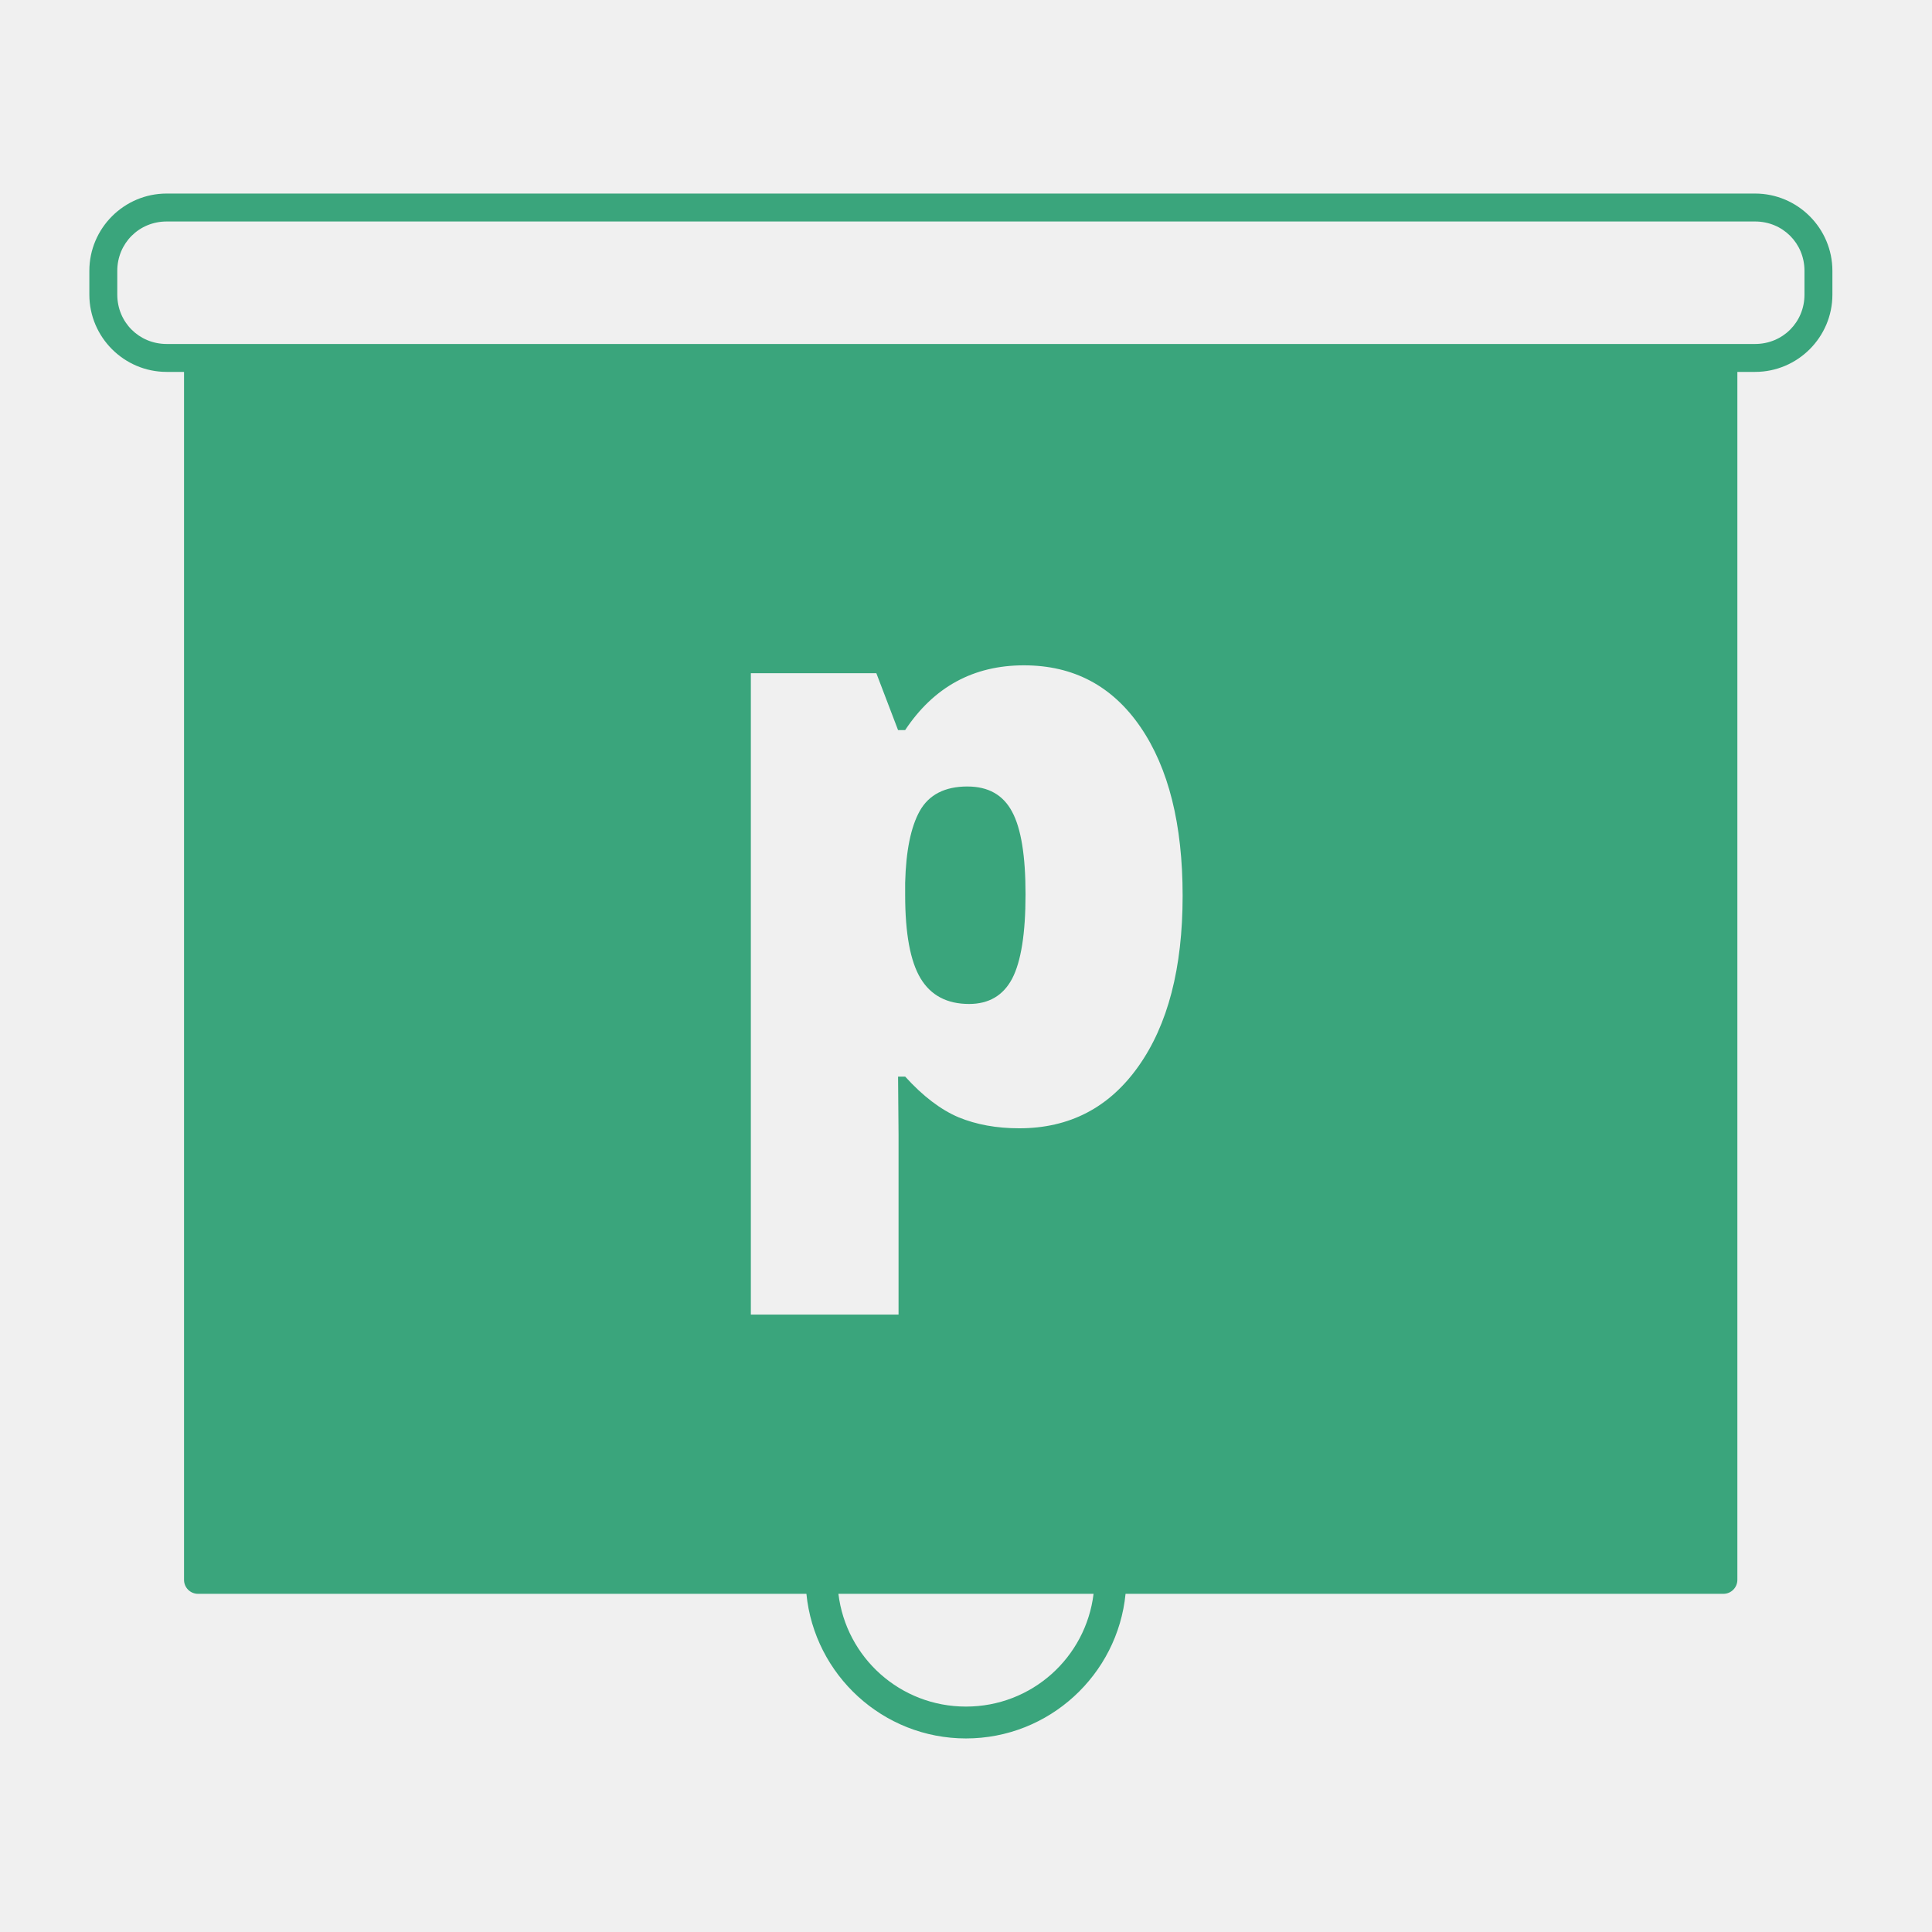
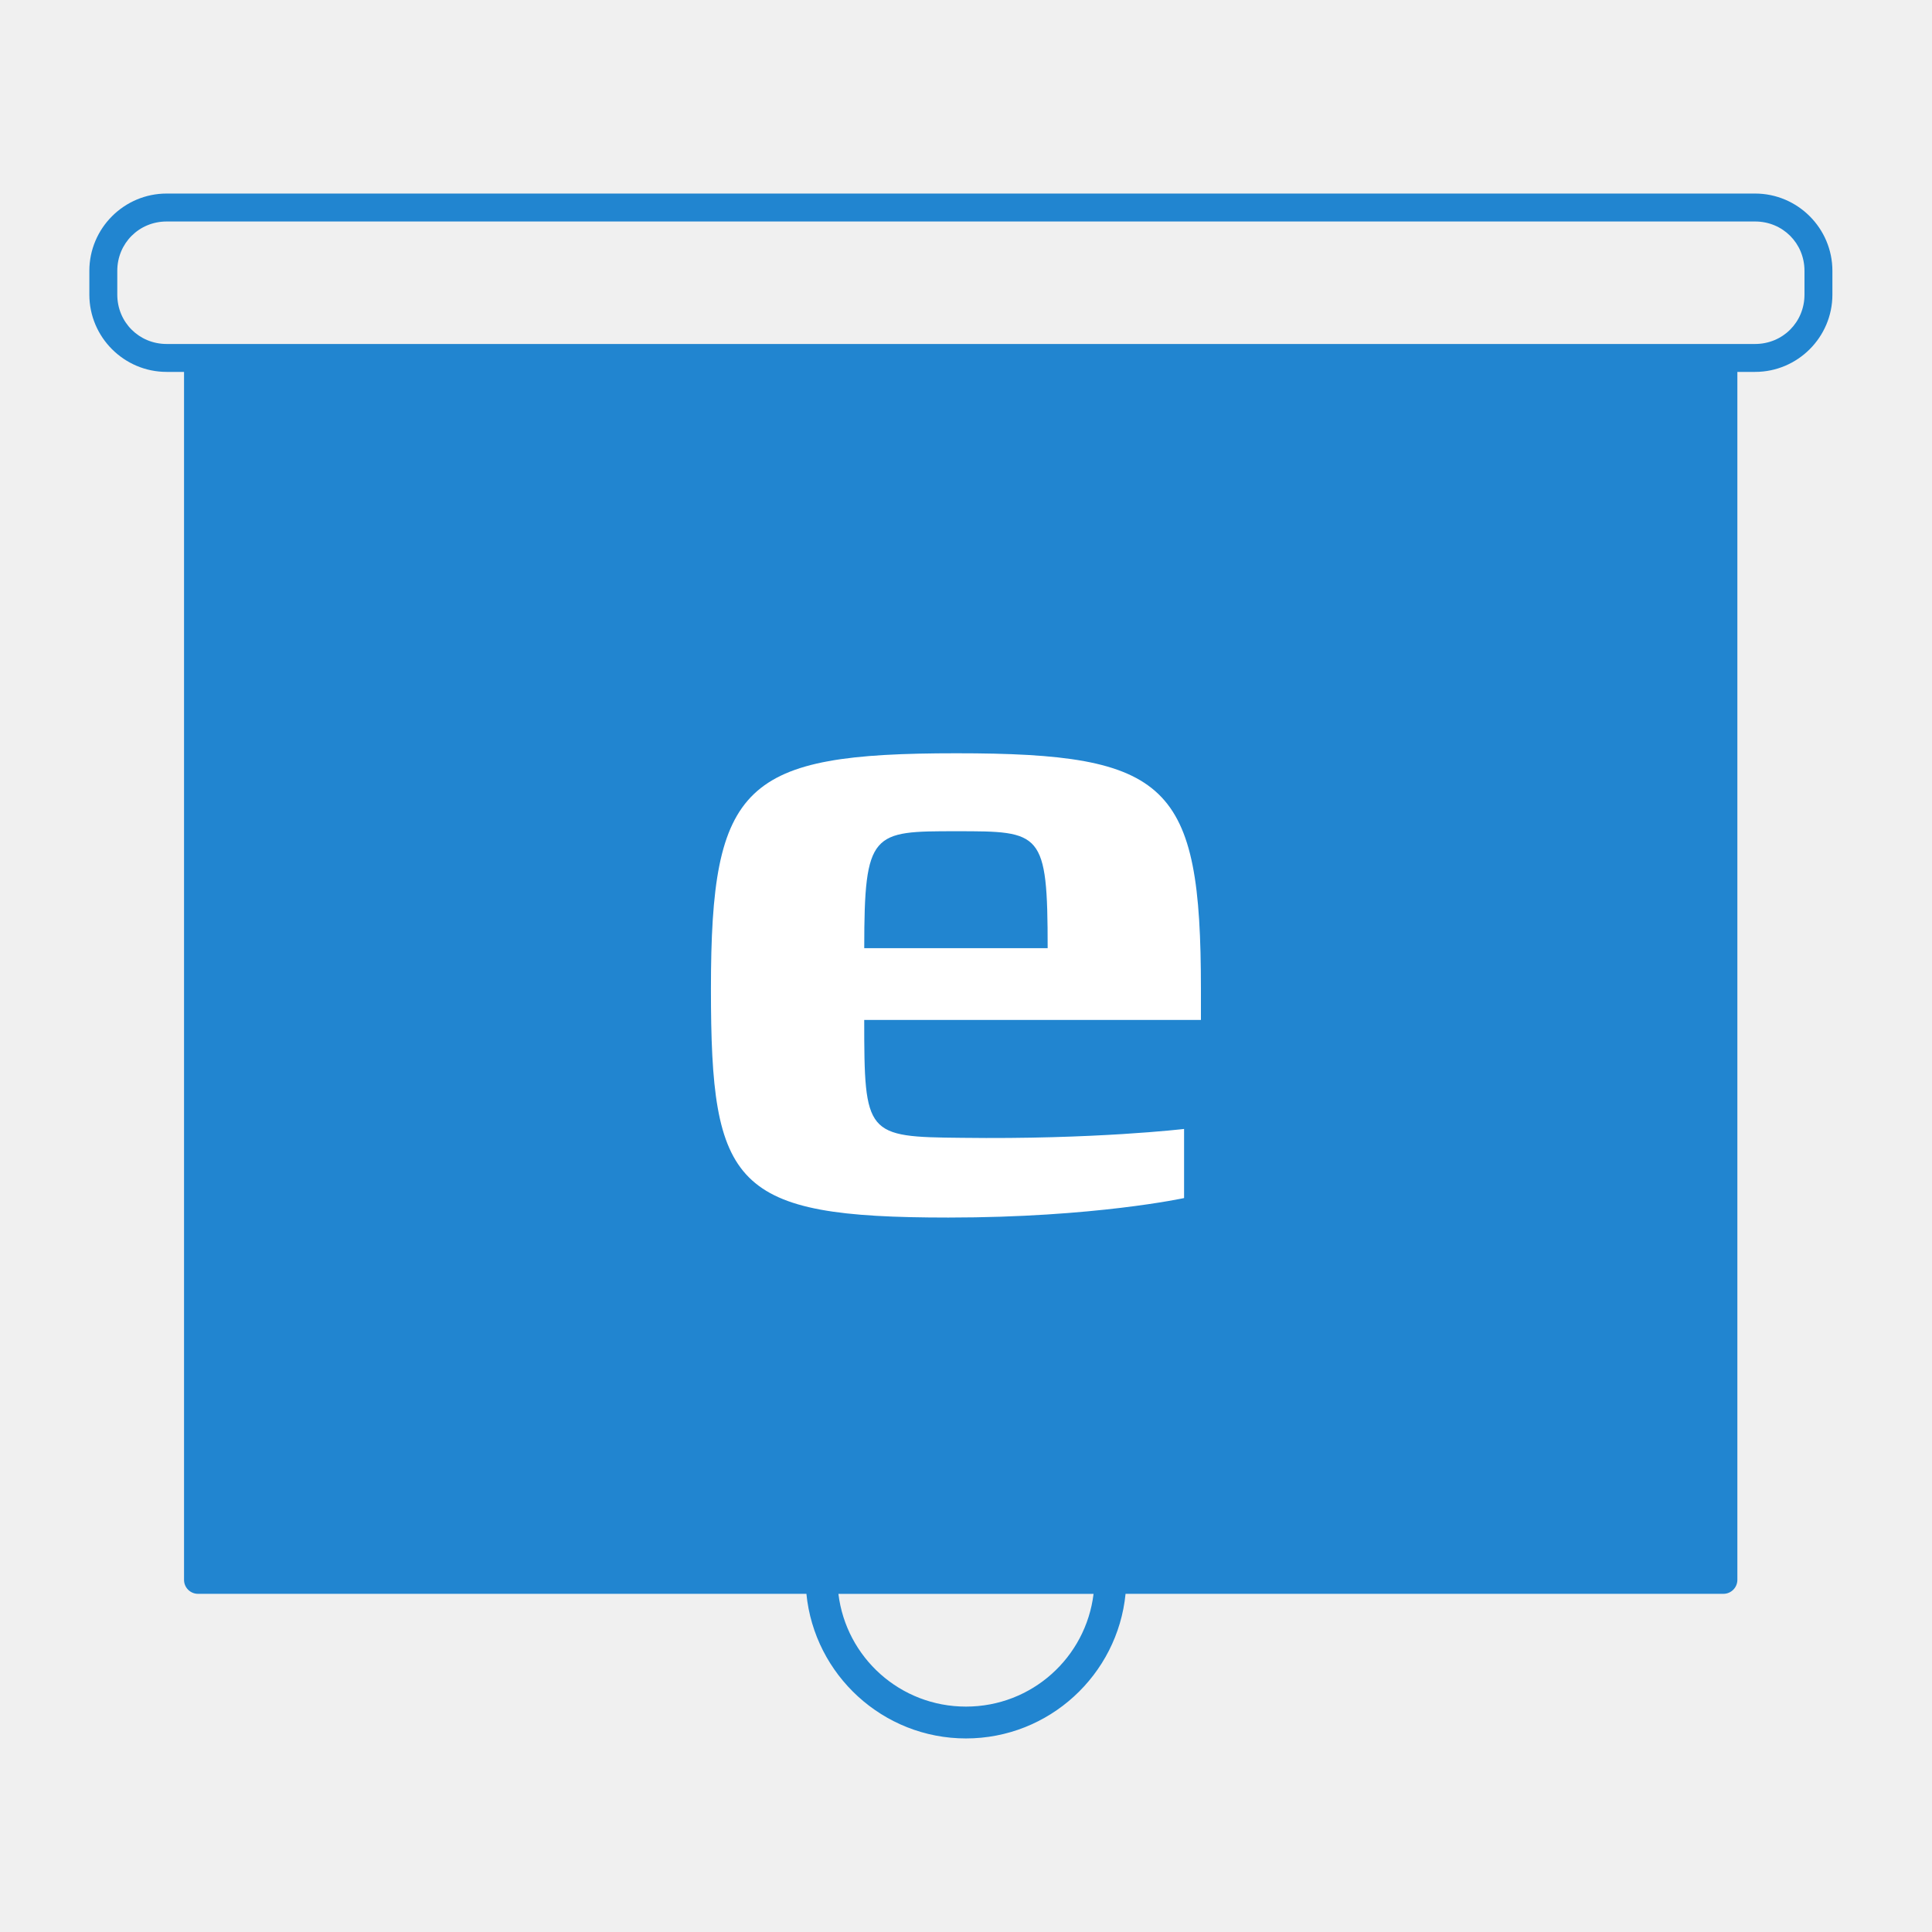
<svg xmlns="http://www.w3.org/2000/svg" id="svg8" version="1.1" viewBox="0 0 100 100" height="100mm" width="100mm">
  <defs id="defs8" />
-   <g transform="translate(-36.09724,-79.85368)" id="layer1">
-     <path style="color:#000000;font-style:normal;font-variant:normal;font-weight:normal;font-stretch:normal;font-size:medium;line-height:normal;font-family:sans-serif;font-variant-ligatures:normal;font-variant-position:normal;font-variant-caps:normal;font-variant-numeric:normal;font-variant-alternates:normal;font-feature-settings:normal;text-indent:0;text-align:start;text-decoration:none;text-decoration-line:none;text-decoration-style:solid;text-decoration-color:#000000;letter-spacing:normal;word-spacing:normal;text-transform:none;writing-mode:lr-tb;direction:ltr;text-orientation:mixed;dominant-baseline:auto;baseline-shift:baseline;text-anchor:start;white-space:normal;shape-padding:0;clip-rule:nonzero;display:inline;overflow:visible;visibility:visible;opacity:1;isolation:auto;mix-blend-mode:normal;color-interpolation:sRGB;color-interpolation-filters:linearRGB;solid-color:#000000;solid-opacity:1;vector-effect:none;fill:#3aa57c;fill-opacity:1;fill-rule:nonzero;stroke:none;stroke-width:1.446;stroke-linecap:round;stroke-linejoin:round;stroke-miterlimit:4;stroke-dasharray:none;stroke-dashoffset:0;stroke-opacity:1;marker:none;color-rendering:auto;image-rendering:auto;shape-rendering:auto;text-rendering:auto;enable-background:accumulate" d="m 44.723,89.872 c -2.203,0 -4.001,1.796 -4.001,4 v 1.232 c 0,2.203 1.797,3.999 4.001,3.999 h 0.9 v 62.524 c 3.9e-5,0.399 0.324,0.723 0.723,0.723 h 31.491 c 0.413,4.194 3.96,7.485 8.259,7.485 4.3,0 7.847,-3.291 8.26,-7.485 h 30.944 c 0.399,-4e-5 0.723,-0.324 0.723,-0.723 V 99.103 h 0.918 c 2.203,0 4.001,-1.796 4.001,-3.999 v -1.232 c 0,-2.203 -1.797,-4 -4.001,-4 z m 0,1.446 h 82.219 c 1.428,0 2.555,1.126 2.555,2.554 v 1.232 c 0,1.428 -1.128,2.554 -2.555,2.554 h -1.641 -78.955 -1.623 c -1.428,0 -2.555,-1.126 -2.555,-2.554 v -1.232 c 0,-1.428 1.128,-2.554 2.555,-2.554 z m 44.374,22.973 c 2.56,0 4.569,1.062 6.027,3.187 1.457,2.125 2.186,5.039 2.186,8.744 0,3.732 -0.762,6.673 -2.288,8.825 -1.512,2.138 -3.568,3.207 -6.17,3.207 -1.171,0 -2.22,-0.19 -3.146,-0.572 -0.926,-0.395 -1.845,-1.096 -2.757,-2.104 h -0.368 c 0,0 0.025,2.628 0.025,3.023 v 9.295 h -7.645 v -33.196 h 6.496 l 1.123,2.942 h 0.368 c 1.484,-2.233 3.534,-3.351 6.148,-3.351 z m -2.921,6.271 c -1.171,0 -1.996,0.422 -2.472,1.267 -0.463,0.831 -0.715,2.07 -0.756,3.718 v 0.634 c 0,1.988 0.265,3.425 0.796,4.31 0.531,0.885 1.369,1.328 2.513,1.328 1.021,0 1.764,-0.436 2.227,-1.307 0.463,-0.885 0.695,-2.343 0.695,-4.372 0,-1.988 -0.231,-3.412 -0.695,-4.27 -0.463,-0.872 -1.232,-1.307 -2.308,-1.307 z m -6.683,41.788 h 13.207 c -0.402,3.296 -3.197,5.836 -6.604,5.836 -3.408,0 -6.202,-2.54 -6.603,-5.836 z" id="rect4550" />
-   </g>
+   <path style="color:#000000;font-style:normal;font-variant:normal;font-weight:normal;font-stretch:normal;font-size:medium;line-height:normal;font-family:sans-serif;font-variant-ligatures:normal;font-variant-position:normal;font-variant-caps:normal;font-variant-numeric:normal;font-variant-alternates:normal;font-feature-settings:normal;text-indent:0;text-align:start;text-decoration:none;text-decoration-line:none;text-decoration-style:solid;text-decoration-color:#000000;letter-spacing:normal;word-spacing:normal;text-transform:none;writing-mode:lr-tb;direction:ltr;text-orientation:mixed;dominant-baseline:auto;baseline-shift:baseline;text-anchor:start;white-space:normal;shape-padding:0;clip-rule:nonzero;display:inline;overflow:visible;visibility:visible;opacity:1;isolation:auto;mix-blend-mode:normal;color-interpolation:sRGB;color-interpolation-filters:linearRGB;solid-color:#000000;solid-opacity:1;vector-effect:none;fill:#2185d0;fill-opacity:1;fill-rule:nonzero;stroke:none;stroke-width:1.446;stroke-linecap:round;stroke-linejoin:round;stroke-miterlimit:4;stroke-dasharray:none;stroke-dashoffset:0;stroke-opacity:1;marker:none;color-rendering:auto;image-rendering:auto;shape-rendering:auto;text-rendering:auto;enable-background:accumulate" d="m 44.723,89.872 c -2.203,0 -4.001,1.796 -4.001,4 v 1.232 c 0,2.203 1.797,3.999 4.001,3.999 h 0.9 v 62.524 c 3.9e-5,0.399 0.324,0.723 0.723,0.723 h 31.491 c 0.413,4.194 3.96,7.485 8.259,7.485 4.3,0 7.847,-3.291 8.26,-7.485 h 30.944 c 0.399,-4e-5 0.723,-0.324 0.723,-0.723 V 99.103 h 0.918 c 2.203,0 4.001,-1.796 4.001,-3.999 v -1.232 c 0,-2.203 -1.797,-4 -4.001,-4 z m 0,1.446 h 82.219 c 1.428,0 2.555,1.126 2.555,2.554 v 1.232 c 0,1.428 -1.128,2.554 -2.555,2.554 h -1.641 -78.955 -1.623 c -1.428,0 -2.555,-1.126 -2.555,-2.554 v -1.232 c 0,-1.428 1.128,-2.554 2.555,-2.554 z m 34.77,71.033 h 13.207 c -0.402,3.296 -3.197,5.836 -6.604,5.836 -3.408,0 -6.202,-2.54 -6.603,-5.836 z" id="rect4550" transform="translate(-36.09724,-79.85368)" />
+   <path style="font-weight:600;font-size:45.861px;line-height:125%;font-family:'Francker Pro';-inkscape-font-specification:'Francker Pro, Semi-Bold';letter-spacing:0px;word-spacing:0px;fill:#ffffff;stroke-width:0.265px" d="m 98.257,132.647 v -1.605 c 0,-10.64 -1.651,-12.199 -12.658,-12.199 -11.007,0 -12.704,1.559 -12.704,12.199 0,10.227 1.147,11.832 12.291,11.832 7.567,0 12.199,-1.009 12.199,-1.009 v -3.577 c 0,0 -4.632,0.55 -11.511,0.459 -4.953,-0.046 -5.045,-0.138 -5.045,-6.1 z m -7.934,-3.715 h -9.493 c 0,-6.054 0.413,-6.054 4.77,-6.054 4.403,0 4.724,0 4.724,6.054 z" id="text1" transform="translate(-36.09724,-79.85368)" aria-label="e" />
</svg>
